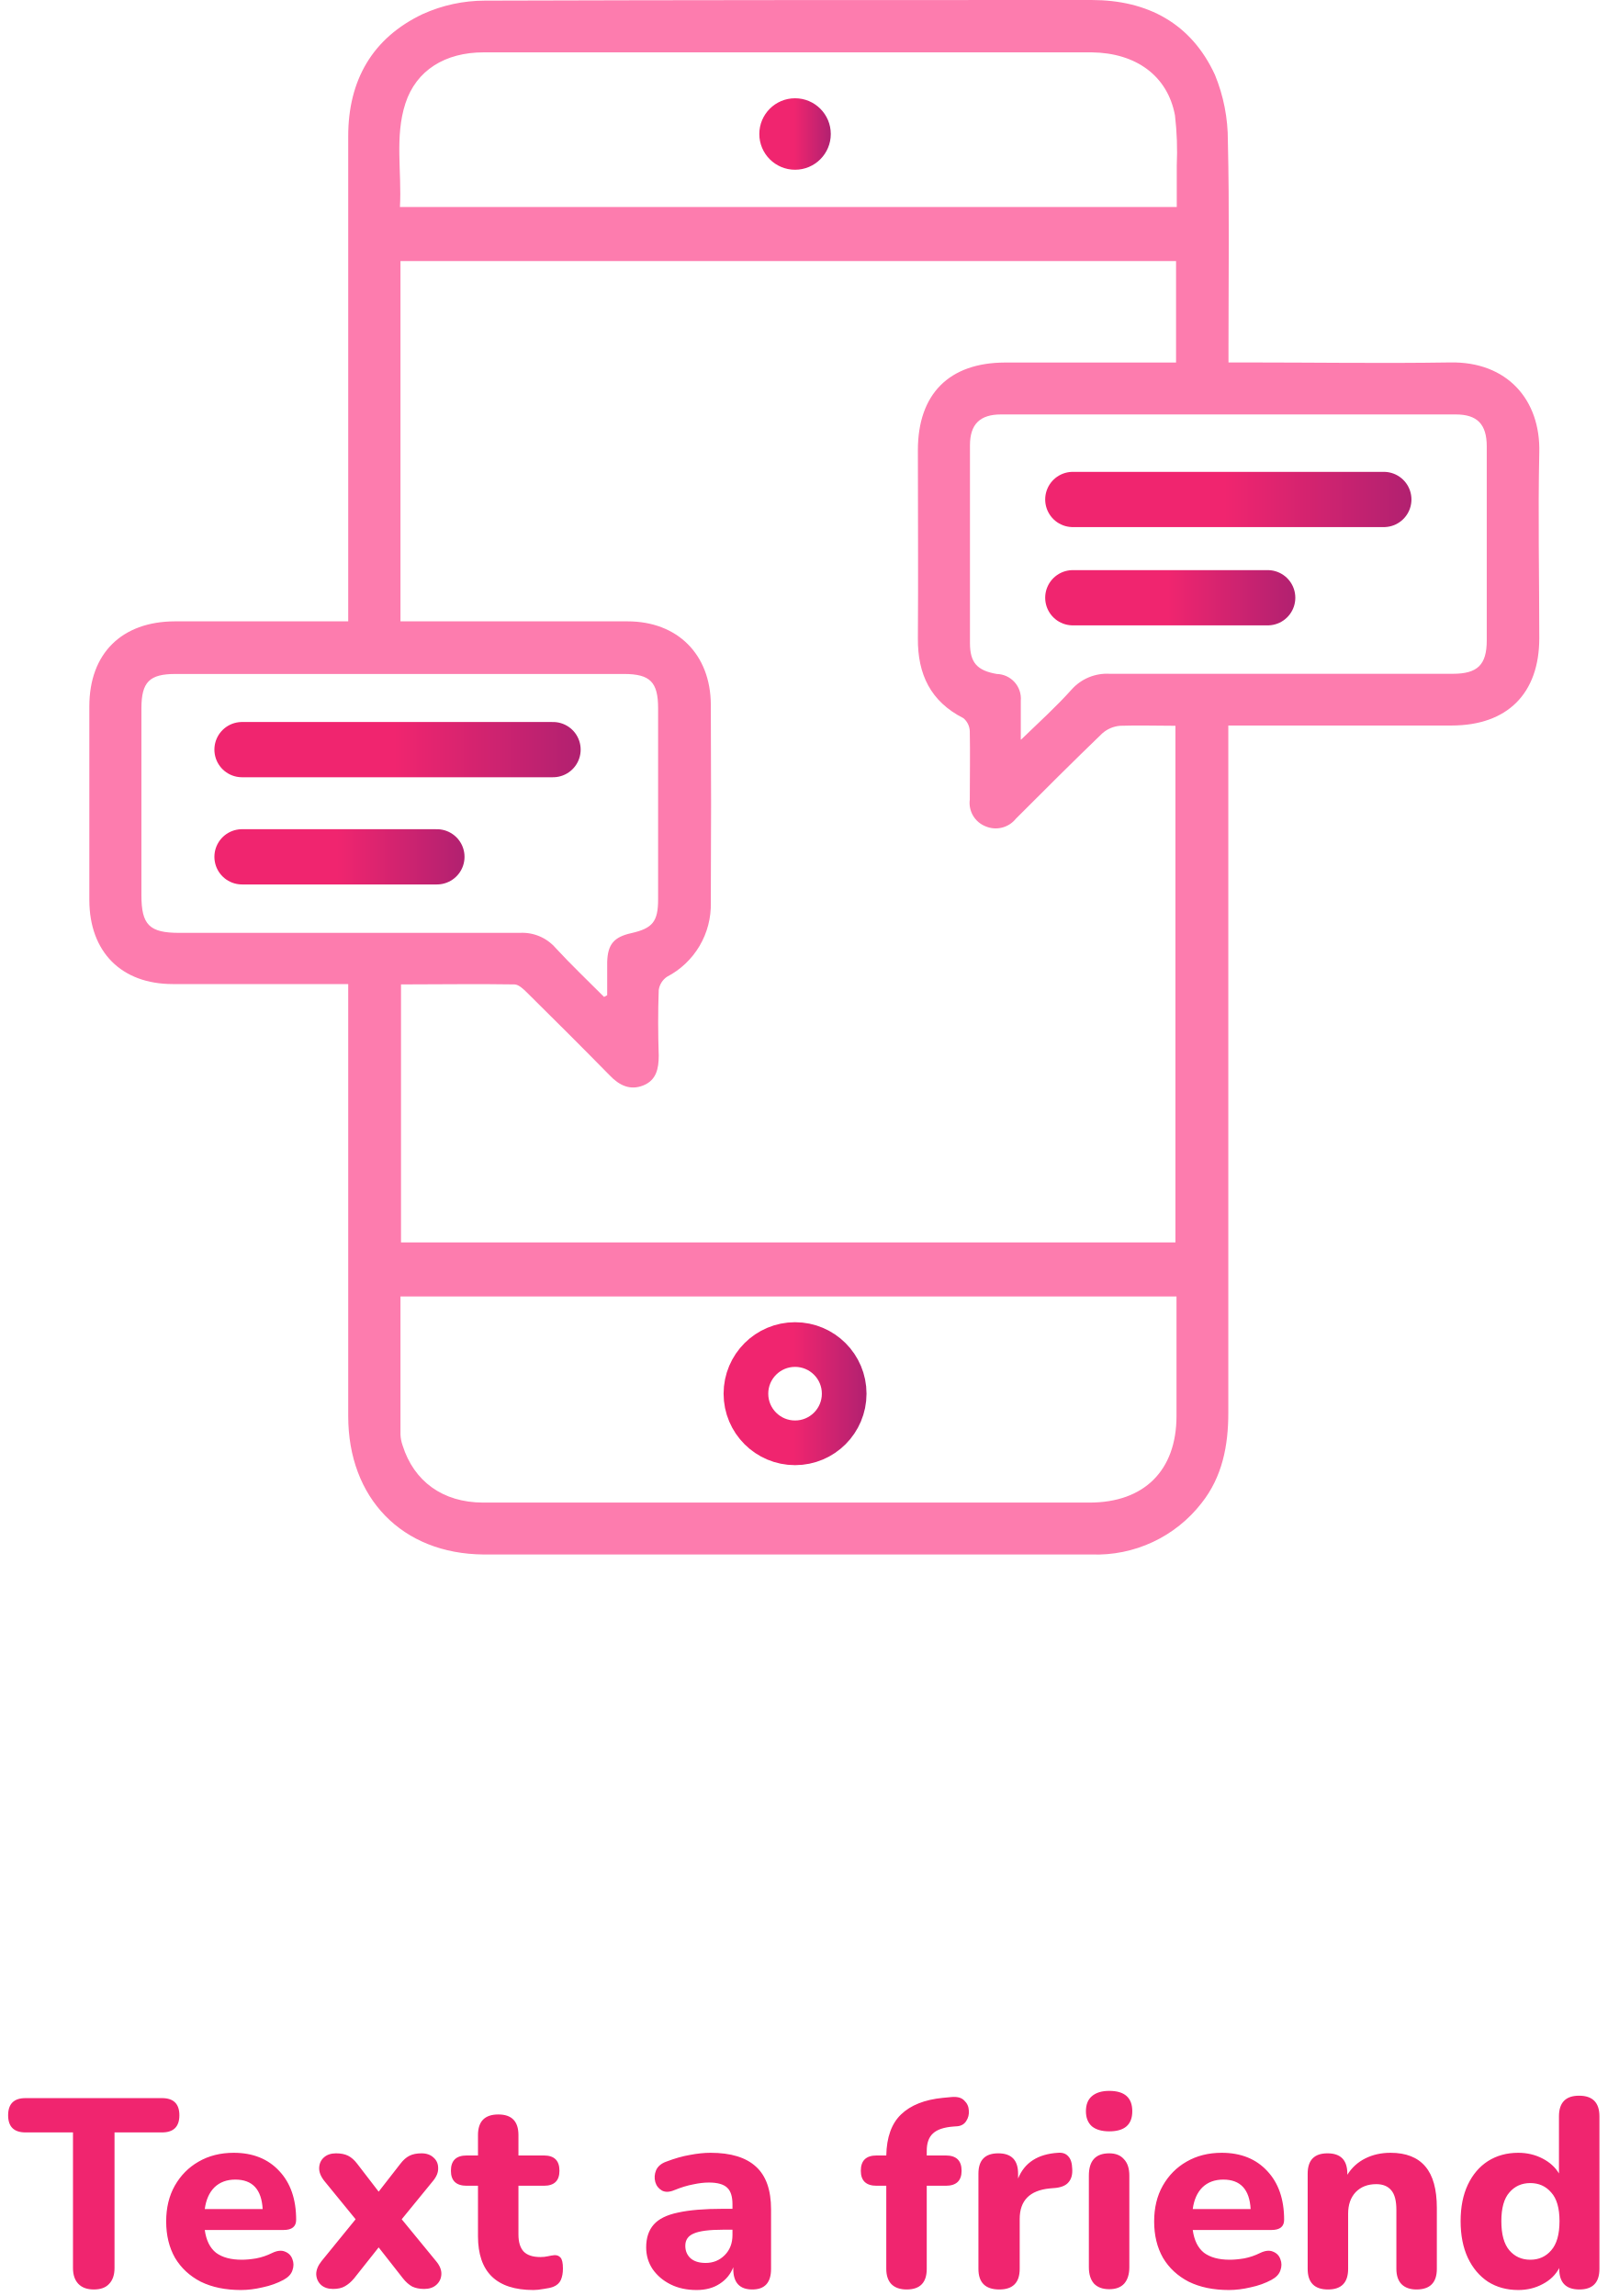
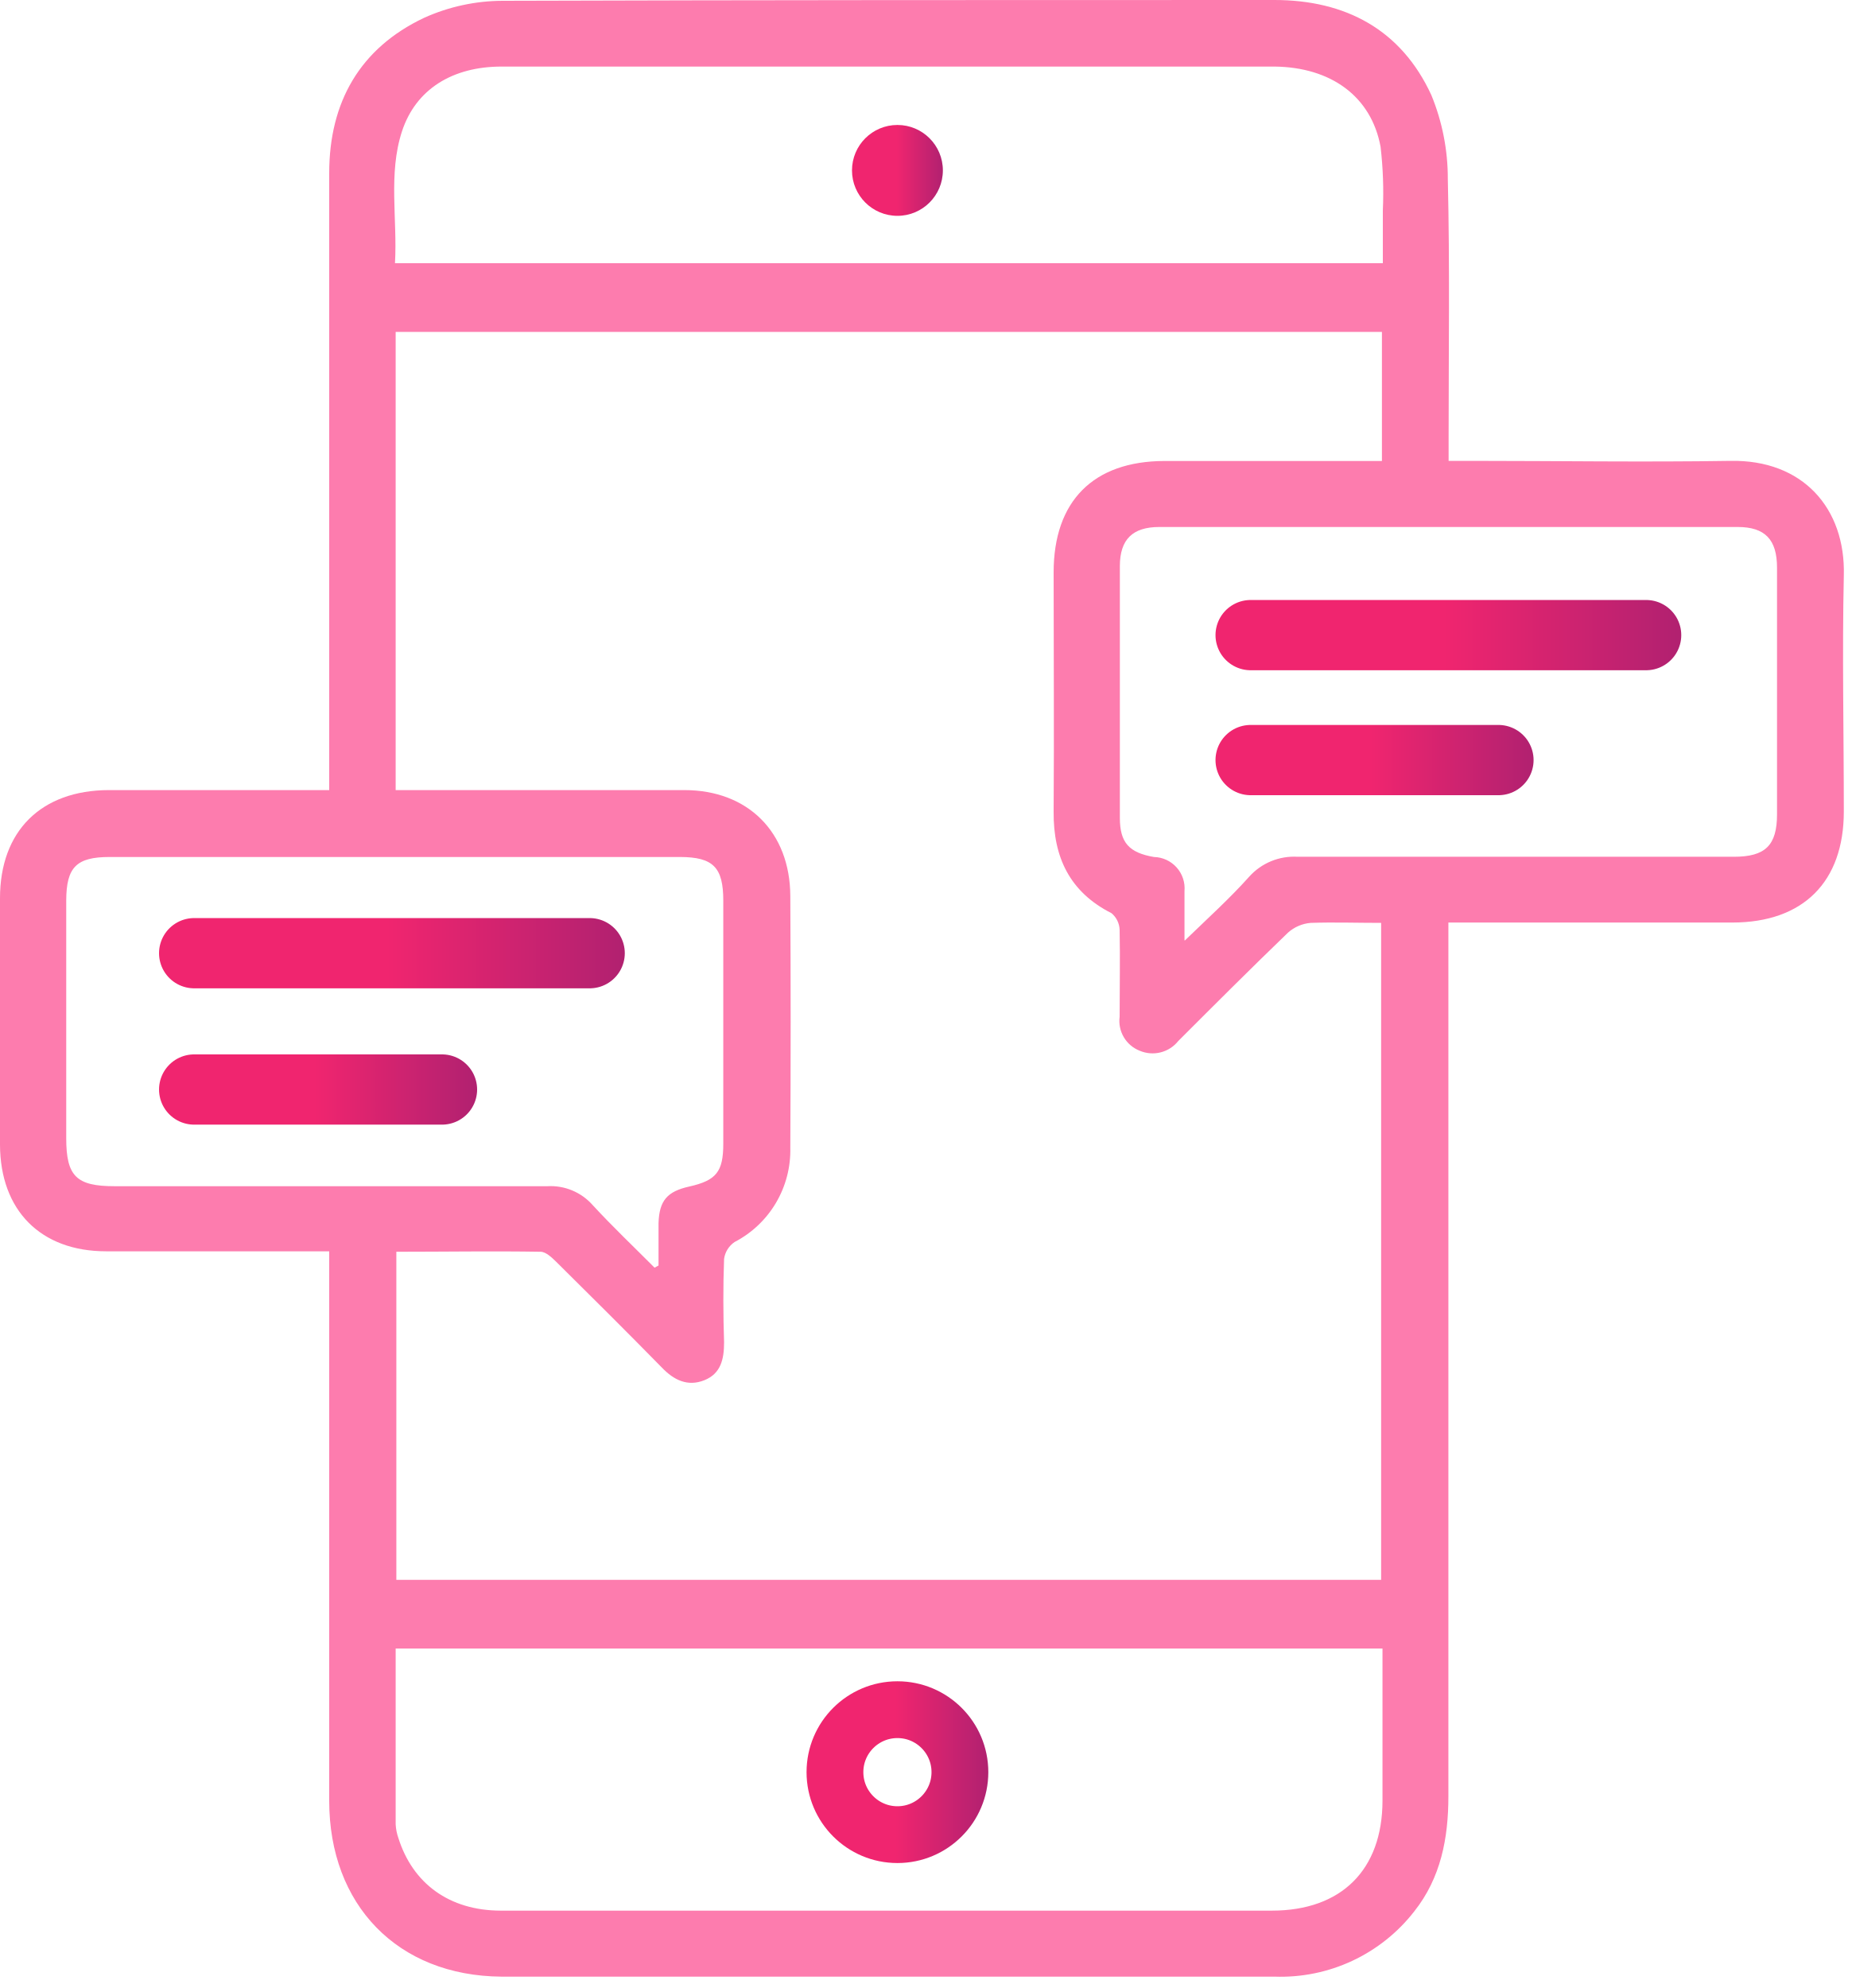
- <svg xmlns="http://www.w3.org/2000/svg" width="180" height="257" viewBox="0 0 180 257" fill="none">
-   <path d="M10.51 256.27C9.75 256.27 9.17 256.06 8.77 255.64C8.37 255.22 8.17 254.63 8.17 253.87V238.69H2.86C1.56 238.69 0.91 238.05 0.91 236.77C0.91 235.49 1.56 234.85 2.86 234.85H18.13C19.43 234.85 20.08 235.49 20.08 236.77C20.08 238.05 19.43 238.69 18.13 238.69H12.82V253.87C12.82 254.63 12.62 255.22 12.22 255.64C11.84 256.06 11.27 256.27 10.51 256.27ZM26.972 256.33C25.232 256.33 23.732 256.02 22.472 255.4C21.232 254.76 20.272 253.87 19.592 252.73C18.932 251.57 18.602 250.21 18.602 248.65C18.602 247.13 18.922 245.8 19.562 244.66C20.222 243.5 21.112 242.6 22.232 241.96C23.372 241.3 24.682 240.97 26.162 240.97C28.302 240.97 30.002 241.65 31.262 243.01C32.522 244.35 33.152 246.17 33.152 248.47C33.152 249.23 32.682 249.61 31.742 249.61H22.922C23.082 250.77 23.502 251.62 24.182 252.16C24.882 252.68 25.842 252.94 27.062 252.94C27.542 252.94 28.082 252.89 28.682 252.79C29.302 252.67 29.892 252.47 30.452 252.19C31.032 251.91 31.522 251.86 31.922 252.04C32.322 252.2 32.592 252.48 32.732 252.88C32.892 253.28 32.892 253.7 32.732 254.14C32.592 254.56 32.262 254.91 31.742 255.19C31.042 255.57 30.262 255.85 29.402 256.03C28.562 256.23 27.752 256.33 26.972 256.33ZM26.342 243.97C25.382 243.97 24.602 244.26 24.002 244.84C23.422 245.42 23.062 246.23 22.922 247.27H29.402C29.282 245.07 28.262 243.97 26.342 243.97ZM37.288 256.21C36.728 256.21 36.278 256.06 35.938 255.76C35.598 255.44 35.418 255.04 35.398 254.56C35.398 254.08 35.598 253.59 35.998 253.09L39.808 248.41L36.328 244.15C35.908 243.63 35.708 243.13 35.728 242.65C35.748 242.17 35.928 241.78 36.268 241.48C36.608 241.18 37.058 241.03 37.618 241.03C38.158 241.03 38.608 241.12 38.968 241.3C39.328 241.48 39.668 241.78 39.988 242.2L42.388 245.32L44.818 242.2C45.138 241.78 45.478 241.48 45.838 241.3C46.198 241.12 46.648 241.03 47.188 241.03C47.748 241.03 48.198 241.19 48.538 241.51C48.878 241.81 49.048 242.2 49.048 242.68C49.068 243.16 48.868 243.65 48.448 244.15L44.968 248.41L48.808 253.09C49.228 253.59 49.428 254.08 49.408 254.56C49.388 255.04 49.198 255.44 48.838 255.76C48.498 256.06 48.048 256.21 47.488 256.21C46.968 256.21 46.518 256.12 46.138 255.94C45.778 255.74 45.438 255.44 45.118 255.04L42.388 251.56L39.628 255.04C39.308 255.42 38.968 255.71 38.608 255.91C38.268 256.11 37.828 256.21 37.288 256.21ZM59.716 256.33C55.576 256.33 53.506 254.32 53.506 250.3V244.66H52.246C51.066 244.66 50.476 244.1 50.476 242.98C50.476 241.84 51.066 241.27 52.246 241.27H53.506V238.99C53.506 237.45 54.266 236.68 55.786 236.68C57.286 236.68 58.036 237.45 58.036 238.99V241.27H60.886C62.046 241.27 62.626 241.84 62.626 242.98C62.626 244.1 62.046 244.66 60.886 244.66H58.036V250.12C58.036 250.96 58.226 251.59 58.606 252.01C59.006 252.43 59.636 252.64 60.496 252.64C60.796 252.64 61.076 252.61 61.336 252.55C61.596 252.49 61.836 252.45 62.056 252.43C62.336 252.41 62.566 252.5 62.746 252.7C62.926 252.9 63.016 253.31 63.016 253.93C63.016 254.43 62.936 254.86 62.776 255.22C62.616 255.56 62.336 255.81 61.936 255.97C61.676 256.07 61.316 256.15 60.856 256.21C60.416 256.29 60.036 256.33 59.716 256.33ZM77.974 256.33C76.874 256.33 75.904 256.12 75.064 255.7C74.224 255.28 73.554 254.71 73.054 253.99C72.574 253.27 72.334 252.46 72.334 251.56C72.334 250.5 72.614 249.65 73.174 249.01C73.734 248.37 74.644 247.92 75.904 247.66C77.164 247.38 78.834 247.24 80.914 247.24H81.994V246.73C81.994 245.85 81.794 245.23 81.394 244.87C80.994 244.49 80.314 244.3 79.354 244.3C78.814 244.3 78.224 244.37 77.584 244.51C76.944 244.63 76.254 244.84 75.514 245.14C74.954 245.38 74.484 245.4 74.104 245.2C73.724 244.98 73.474 244.66 73.354 244.24C73.234 243.8 73.264 243.36 73.444 242.92C73.644 242.48 74.024 242.16 74.584 241.96C75.524 241.6 76.404 241.35 77.224 241.21C78.064 241.05 78.834 240.97 79.534 240.97C81.814 240.97 83.514 241.49 84.634 242.53C85.754 243.55 86.314 245.14 86.314 247.3V253.96C86.314 255.5 85.614 256.27 84.214 256.27C82.794 256.27 82.084 255.5 82.084 253.96V253.78C81.784 254.56 81.274 255.18 80.554 255.64C79.854 256.1 78.994 256.33 77.974 256.33ZM78.994 253.3C79.834 253.3 80.544 253.01 81.124 252.43C81.704 251.85 81.994 251.1 81.994 250.18V249.58H80.944C79.404 249.58 78.314 249.72 77.674 250C77.034 250.26 76.714 250.72 76.714 251.38C76.714 251.94 76.904 252.4 77.284 252.76C77.684 253.12 78.254 253.3 78.994 253.3ZM101.492 256.27C100.752 256.27 100.182 256.07 99.782 255.67C99.402 255.27 99.212 254.7 99.212 253.96V244.66H98.132C96.952 244.66 96.362 244.1 96.362 242.98C96.362 241.84 96.952 241.27 98.132 241.27H99.212C99.252 239.23 99.802 237.7 100.862 236.68C101.942 235.64 103.502 235.02 105.542 234.82L106.502 234.73C107.162 234.67 107.642 234.8 107.942 235.12C108.262 235.42 108.432 235.79 108.452 236.23C108.492 236.67 108.392 237.07 108.152 237.43C107.932 237.77 107.602 237.96 107.162 238L106.742 238.03C105.662 238.11 104.892 238.37 104.432 238.81C103.972 239.23 103.742 239.88 103.742 240.76V241.27H105.872C107.052 241.27 107.642 241.84 107.642 242.98C107.642 244.1 107.052 244.66 105.872 244.66H103.742V253.96C103.742 255.5 102.992 256.27 101.492 256.27ZM111.867 256.27C110.307 256.27 109.527 255.5 109.527 253.96V243.31C109.527 241.79 110.267 241.03 111.747 241.03C113.227 241.03 113.967 241.79 113.967 243.31V243.85C114.687 242.07 116.177 241.11 118.437 240.97C118.937 240.93 119.317 241.06 119.577 241.36C119.857 241.64 120.007 242.11 120.027 242.77C120.067 243.39 119.937 243.88 119.637 244.24C119.357 244.6 118.877 244.82 118.197 244.9L117.507 244.96C115.267 245.18 114.147 246.32 114.147 248.38V253.96C114.147 255.5 113.387 256.27 111.867 256.27ZM124.17 238.57C123.33 238.57 122.68 238.38 122.22 238C121.78 237.6 121.56 237.04 121.56 236.32C121.56 235.58 121.78 235.02 122.22 234.64C122.68 234.24 123.33 234.04 124.17 234.04C125.89 234.04 126.75 234.8 126.75 236.32C126.75 237.82 125.89 238.57 124.17 238.57ZM124.17 256.24C123.43 256.24 122.86 256.03 122.46 255.61C122.08 255.17 121.89 254.56 121.89 253.78V243.52C121.89 241.86 122.65 241.03 124.17 241.03C124.89 241.03 125.44 241.25 125.82 241.69C126.22 242.11 126.42 242.72 126.42 243.52V253.78C126.42 254.56 126.23 255.17 125.85 255.61C125.47 256.03 124.91 256.24 124.17 256.24ZM137.568 256.33C135.828 256.33 134.328 256.02 133.068 255.4C131.828 254.76 130.868 253.87 130.188 252.73C129.528 251.57 129.198 250.21 129.198 248.65C129.198 247.13 129.518 245.8 130.158 244.66C130.818 243.5 131.708 242.6 132.828 241.96C133.968 241.3 135.278 240.97 136.758 240.97C138.898 240.97 140.598 241.65 141.858 243.01C143.118 244.35 143.748 246.17 143.748 248.47C143.748 249.23 143.278 249.61 142.338 249.61H133.518C133.678 250.77 134.098 251.62 134.778 252.16C135.478 252.68 136.438 252.94 137.658 252.94C138.138 252.94 138.678 252.89 139.278 252.79C139.898 252.67 140.488 252.47 141.048 252.19C141.628 251.91 142.118 251.86 142.518 252.04C142.918 252.2 143.188 252.48 143.328 252.88C143.488 253.28 143.488 253.7 143.328 254.14C143.188 254.56 142.858 254.91 142.338 255.19C141.638 255.57 140.858 255.85 139.998 256.03C139.158 256.23 138.348 256.33 137.568 256.33ZM136.938 243.97C135.978 243.97 135.198 244.26 134.598 244.84C134.018 245.42 133.658 246.23 133.518 247.27H139.998C139.878 245.07 138.858 243.97 136.938 243.97ZM148.663 256.27C147.143 256.27 146.383 255.5 146.383 253.96V243.31C146.383 241.79 147.123 241.03 148.603 241.03C150.083 241.03 150.823 241.79 150.823 243.31V243.43C151.323 242.63 151.993 242.02 152.833 241.6C153.673 241.18 154.613 240.97 155.653 240.97C157.393 240.97 158.693 241.48 159.553 242.5C160.413 243.5 160.843 245.05 160.843 247.15V253.96C160.843 255.5 160.083 256.27 158.563 256.27C157.843 256.27 157.283 256.07 156.883 255.67C156.503 255.27 156.313 254.7 156.313 253.96V247.36C156.313 246.34 156.123 245.61 155.743 245.17C155.363 244.71 154.803 244.48 154.063 244.48C153.103 244.48 152.333 244.78 151.753 245.38C151.193 245.98 150.913 246.78 150.913 247.78V253.96C150.913 255.5 150.163 256.27 148.663 256.27ZM169.954 256.33C168.674 256.33 167.544 256.02 166.564 255.4C165.604 254.76 164.854 253.87 164.314 252.73C163.774 251.57 163.504 250.2 163.504 248.62C163.504 247.04 163.774 245.68 164.314 244.54C164.854 243.4 165.604 242.52 166.564 241.9C167.544 241.28 168.674 240.97 169.954 240.97C170.934 240.97 171.834 241.18 172.654 241.6C173.474 242.02 174.094 242.58 174.514 243.28V236.89C174.514 235.35 175.264 234.58 176.764 234.58C178.284 234.58 179.044 235.35 179.044 236.89V253.96C179.044 255.5 178.294 256.27 176.794 256.27C175.294 256.27 174.544 255.5 174.544 253.96V253.87C174.144 254.63 173.524 255.23 172.684 255.67C171.864 256.11 170.954 256.33 169.954 256.33ZM171.304 252.94C172.264 252.94 173.044 252.59 173.644 251.89C174.264 251.19 174.574 250.1 174.574 248.62C174.574 247.16 174.264 246.09 173.644 245.41C173.044 244.71 172.264 244.36 171.304 244.36C170.344 244.36 169.564 244.71 168.964 245.41C168.364 246.09 168.064 247.16 168.064 248.62C168.064 250.1 168.364 251.19 168.964 251.89C169.564 252.59 170.344 252.94 171.304 252.94Z" fill="#F0256F" />
-   <path d="M38.98 69.55V67.55C38.98 50.123 38.98 32.687 38.98 15.24C38.98 8.99 41.69 4.24 47.33 1.57C49.511 0.585 51.877 0.074 54.27 0.07C76.91 0 99.54 0 122.18 0C128.44 0 133.34 2.6 136 8.37C136.965 10.717 137.458 13.232 137.45 15.77C137.63 23.37 137.52 30.97 137.52 38.57V40.57H139.52C147.11 40.57 154.71 40.69 162.31 40.57C168.71 40.44 172.47 44.76 172.31 50.66C172.16 57.58 172.31 64.51 172.31 71.43C172.31 77.63 168.74 81.2 162.51 81.21C154.86 81.21 147.21 81.21 139.56 81.21H137.5V83.51C137.5 108.39 137.5 133.267 137.5 158.14C137.5 161.82 136.83 165.31 134.5 168.25C133.052 170.114 131.182 171.608 129.043 172.607C126.905 173.607 124.559 174.084 122.2 174C99.51 174 76.82 174 54.14 174C44.98 173.93 38.98 167.67 38.98 158.52C38.98 143.067 38.98 127.61 38.98 112.15V110.15H37.14C31.2 110.15 25.27 110.15 19.34 110.15C13.58 110.15 10.02 106.55 10 100.77C10 93.53 10 86.297 10 79.07C10 73.14 13.63 69.57 19.57 69.55H38.98ZM44.83 69.55H46.83C54.63 69.55 62.44 69.55 70.24 69.55C75.85 69.55 79.54 73.26 79.57 78.86C79.61 86.253 79.61 93.643 79.57 101.03C79.612 102.733 79.175 104.415 78.309 105.882C77.443 107.349 76.182 108.544 74.67 109.33C74.419 109.499 74.206 109.719 74.046 109.976C73.886 110.232 73.781 110.52 73.74 110.82C73.65 113.27 73.66 115.72 73.74 118.16C73.74 119.64 73.46 120.92 72 121.5C70.54 122.08 69.32 121.5 68.24 120.36C65.18 117.24 62.08 114.16 58.97 111.08C58.58 110.7 58.06 110.2 57.6 110.19C53.4 110.12 49.19 110.19 44.89 110.19V139.07H131.58C131.58 119.76 131.58 100.55 131.58 81.24C129.43 81.24 127.4 81.17 125.38 81.24C124.637 81.301 123.935 81.603 123.38 82.1C120.12 85.24 116.92 88.44 113.72 91.64C113.327 92.132 112.784 92.482 112.174 92.637C111.564 92.793 110.92 92.744 110.34 92.5C109.75 92.272 109.253 91.852 108.93 91.308C108.608 90.764 108.477 90.127 108.56 89.5C108.56 86.95 108.61 84.4 108.56 81.86C108.552 81.579 108.484 81.303 108.362 81.049C108.239 80.796 108.065 80.571 107.85 80.39C104.16 78.52 102.72 75.46 102.75 71.46C102.8 64.46 102.75 57.46 102.75 50.39C102.75 44.11 106.24 40.6 112.49 40.58C118.26 40.58 124.04 40.58 129.81 40.58H131.65V29.22H44.83V69.55ZM44.83 145.12C44.83 150.4 44.83 155.49 44.83 160.59C44.851 161.003 44.932 161.41 45.07 161.8C46.33 165.8 49.55 168.18 54.07 168.19C63.637 168.19 73.21 168.19 82.79 168.19C95.843 168.19 108.9 168.19 121.96 168.19C128.08 168.19 131.69 164.6 131.7 158.52C131.7 155.08 131.7 151.65 131.7 148.22V145.12H44.88H44.83ZM131.73 23.18C131.73 21.53 131.73 20.02 131.73 18.52C131.814 16.651 131.747 14.778 131.53 12.92C130.71 8.48 127.16 5.92 122.21 5.86C109.41 5.86 96.61 5.86 83.81 5.86H54.15C49.83 5.86 46.59 7.86 45.38 11.58C44.17 15.3 44.99 19.26 44.77 23.17H131.77L131.73 23.18ZM114.29 82.8C116.36 80.8 118.29 79.05 119.96 77.18C120.493 76.584 121.154 76.115 121.893 75.81C122.633 75.506 123.432 75.372 124.23 75.42C137.03 75.42 149.83 75.42 162.63 75.42C165.4 75.42 166.43 74.42 166.43 71.68C166.43 64.44 166.43 57.203 166.43 49.97C166.43 47.49 165.37 46.39 162.96 46.39C145.993 46.39 129.027 46.39 112.06 46.39C109.7 46.39 108.59 47.48 108.58 49.82C108.58 57.207 108.58 64.597 108.58 71.99C108.58 74.18 109.39 75.06 111.58 75.44C111.958 75.448 112.33 75.534 112.673 75.691C113.016 75.849 113.323 76.076 113.575 76.357C113.828 76.638 114.019 76.968 114.139 77.326C114.258 77.685 114.303 78.064 114.27 78.44C114.27 79.78 114.27 81.12 114.27 82.75L114.29 82.8ZM67.62 111.59L67.97 111.4C67.97 110.16 67.97 108.92 67.97 107.68C68.03 105.68 68.74 104.88 70.67 104.45C73.06 103.91 73.67 103.15 73.67 100.67C73.67 93.543 73.67 86.413 73.67 79.28C73.67 76.35 72.78 75.45 69.88 75.44H19.64C16.73 75.44 15.84 76.34 15.83 79.26C15.83 86.24 15.83 93.217 15.83 100.19C15.83 103.54 16.72 104.42 20.09 104.42C32.79 104.42 45.48 104.42 58.18 104.42C58.93 104.376 59.68 104.503 60.373 104.793C61.066 105.082 61.684 105.526 62.18 106.09C63.93 107.99 65.81 109.77 67.64 111.61" fill="#FD7CAE" />
-   <line x1="120.092" y1="55.908" x2="154.908" y2="55.908" stroke="url(#paint0_linear)" stroke-width="6.184" stroke-linecap="round" />
-   <line x1="27.092" y1="83.908" x2="61.908" y2="83.908" stroke="url(#paint1_linear)" stroke-width="6.184" stroke-linecap="round" />
-   <line x1="120.092" y1="66.908" x2="141.908" y2="66.908" stroke="url(#paint2_linear)" stroke-width="6.184" stroke-linecap="round" />
-   <line x1="27.092" y1="95.908" x2="48.908" y2="95.908" stroke="url(#paint3_linear)" stroke-width="6.184" stroke-linecap="round" />
-   <circle cx="89" cy="15" r="4" fill="url(#paint4_linear)" />
-   <circle cx="89" cy="156" r="5.5" stroke="url(#paint5_linear)" stroke-width="5" />
+ <svg xmlns="http://www.w3.org/2000/svg" width="163" height="175" viewBox="0 0 163 175" fill="none">
+   <path d="M28.98 69.55V67.55C28.98 50.123 28.98 32.687 28.98 15.24C28.98 8.99 31.69 4.24 37.33 1.57C39.511 0.585 41.877 0.074 44.27 0.07C66.91 0 89.54 0 112.18 0C118.44 0 123.34 2.6 126 8.37C126.965 10.717 127.458 13.232 127.45 15.77C127.63 23.37 127.52 30.97 127.52 38.57V40.57H129.52C137.11 40.57 144.71 40.69 152.31 40.57C158.71 40.44 162.47 44.76 162.31 50.66C162.16 57.58 162.31 64.51 162.31 71.43C162.31 77.63 158.74 81.2 152.51 81.21C144.86 81.21 137.21 81.21 129.56 81.21H127.5V83.51C127.5 108.39 127.5 133.267 127.5 158.14C127.5 161.82 126.83 165.31 124.5 168.25C123.052 170.114 121.182 171.608 119.043 172.607C116.905 173.607 114.559 174.084 112.2 174C89.51 174 66.82 174 44.14 174C34.98 173.93 28.98 167.67 28.98 158.52C28.98 143.067 28.98 127.61 28.98 112.15V110.15H27.14C21.2 110.15 15.27 110.15 9.34 110.15C3.58 110.15 0.02 106.55 0 100.77C0 93.53 0 86.297 0 79.07C0 73.14 3.63 69.57 9.57 69.55H28.98ZM34.83 69.55H36.83C44.63 69.55 52.44 69.55 60.24 69.55C65.85 69.55 69.54 73.26 69.57 78.86C69.61 86.253 69.61 93.643 69.57 101.03C69.612 102.733 69.175 104.415 68.309 105.882C67.443 107.349 66.182 108.544 64.67 109.33C64.419 109.499 64.206 109.719 64.046 109.976C63.886 110.232 63.781 110.52 63.74 110.82C63.65 113.27 63.66 115.72 63.74 118.16C63.74 119.64 63.46 120.92 62 121.5C60.54 122.08 59.32 121.5 58.24 120.36C55.18 117.24 52.08 114.16 48.97 111.08C48.58 110.7 48.06 110.2 47.6 110.19C43.4 110.12 39.19 110.19 34.89 110.19V139.07H121.58C121.58 119.76 121.58 100.55 121.58 81.24C119.43 81.24 117.4 81.17 115.38 81.24C114.637 81.301 113.935 81.603 113.38 82.1C110.12 85.24 106.92 88.44 103.72 91.64C103.327 92.132 102.784 92.482 102.174 92.637C101.564 92.793 100.92 92.744 100.34 92.5C99.75 92.272 99.253 91.852 98.93 91.308C98.608 90.764 98.477 90.127 98.56 89.5C98.56 86.95 98.61 84.4 98.56 81.86C98.552 81.579 98.484 81.303 98.362 81.049C98.24 80.796 98.065 80.571 97.85 80.39C94.16 78.52 92.72 75.46 92.75 71.46C92.8 64.46 92.75 57.46 92.75 50.39C92.75 44.11 96.24 40.6 102.49 40.58C108.26 40.58 114.04 40.58 119.81 40.58H121.65V29.22H34.83V69.55ZM34.83 145.12C34.83 150.4 34.83 155.49 34.83 160.59C34.851 161.003 34.932 161.41 35.07 161.8C36.33 165.8 39.55 168.18 44.07 168.19C53.637 168.19 63.21 168.19 72.79 168.19C85.843 168.19 98.9 168.19 111.96 168.19C118.08 168.19 121.69 164.6 121.7 158.52C121.7 155.08 121.7 151.65 121.7 148.22V145.12H34.88H34.83ZM121.73 23.18C121.73 21.53 121.73 20.02 121.73 18.52C121.814 16.651 121.747 14.778 121.53 12.92C120.71 8.48 117.16 5.92 112.21 5.86C99.41 5.86 86.61 5.86 73.81 5.86H44.15C39.83 5.86 36.59 7.86 35.38 11.58C34.17 15.3 34.99 19.26 34.77 23.17H121.77L121.73 23.18ZM104.29 82.8C106.36 80.8 108.29 79.05 109.96 77.18C110.493 76.584 111.154 76.115 111.893 75.81C112.633 75.506 113.432 75.372 114.23 75.42C127.03 75.42 139.83 75.42 152.63 75.42C155.4 75.42 156.43 74.42 156.43 71.68C156.43 64.44 156.43 57.203 156.43 49.97C156.43 47.49 155.37 46.39 152.96 46.39C135.993 46.39 119.027 46.39 102.06 46.39C99.7 46.39 98.59 47.48 98.58 49.82C98.58 57.207 98.58 64.597 98.58 71.99C98.58 74.18 99.39 75.06 101.58 75.44C101.958 75.448 102.33 75.534 102.673 75.691C103.016 75.849 103.323 76.076 103.575 76.357C103.828 76.638 104.019 76.968 104.139 77.326C104.258 77.685 104.303 78.064 104.27 78.44C104.27 79.78 104.27 81.12 104.27 82.75L104.29 82.8ZM57.62 111.59L57.97 111.4C57.97 110.16 57.97 108.92 57.97 107.68C58.03 105.68 58.74 104.88 60.67 104.45C63.06 103.91 63.67 103.15 63.67 100.67C63.67 93.543 63.67 86.413 63.67 79.28C63.67 76.35 62.78 75.45 59.88 75.44H9.64C6.73 75.44 5.84 76.34 5.83 79.26C5.83 86.24 5.83 93.217 5.83 100.19C5.83 103.54 6.72 104.42 10.09 104.42C22.79 104.42 35.48 104.42 48.18 104.42C48.93 104.376 49.68 104.503 50.373 104.793C51.066 105.082 51.684 105.526 52.18 106.09C53.93 107.99 55.81 109.77 57.64 111.61" fill="#FD7CAE" />
+   <line x1="110.092" y1="55.908" x2="144.908" y2="55.908" stroke="url(#paint0_linear)" stroke-width="6.184" stroke-linecap="round" />
+   <line x1="17.092" y1="83.908" x2="51.908" y2="83.908" stroke="url(#paint1_linear)" stroke-width="6.184" stroke-linecap="round" />
+   <line x1="110.092" y1="66.908" x2="131.908" y2="66.908" stroke="url(#paint2_linear)" stroke-width="6.184" stroke-linecap="round" />
+   <line x1="17.092" y1="95.908" x2="38.908" y2="95.908" stroke="url(#paint3_linear)" stroke-width="6.184" stroke-linecap="round" />
+   <circle cx="79" cy="15" r="4" fill="url(#paint4_linear)" />
+   <circle cx="79" cy="156" r="5.5" stroke="url(#paint5_linear)" stroke-width="5" />
  <defs>
-     <linearGradient id="paint0_linear" x1="117" y1="59.5" x2="158" y2="59.5" gradientUnits="userSpaceOnUse">
+     <linearGradient id="paint0_linear" x1="107" y1="59.5" x2="148" y2="59.5" gradientUnits="userSpaceOnUse">
      <stop offset="0.49" stop-color="#F0256F" />
      <stop offset="1" stop-color="#B12170" />
    </linearGradient>
-     <linearGradient id="paint1_linear" x1="24" y1="87.5" x2="65" y2="87.5" gradientUnits="userSpaceOnUse">
+     <linearGradient id="paint1_linear" x1="14" y1="87.5" x2="55" y2="87.5" gradientUnits="userSpaceOnUse">
      <stop offset="0.49" stop-color="#F0256F" />
      <stop offset="1" stop-color="#B12170" />
    </linearGradient>
-     <linearGradient id="paint2_linear" x1="117" y1="70.5" x2="145" y2="70.5" gradientUnits="userSpaceOnUse">
+     <linearGradient id="paint2_linear" x1="107" y1="70.5" x2="135" y2="70.5" gradientUnits="userSpaceOnUse">
      <stop offset="0.49" stop-color="#F0256F" />
      <stop offset="1" stop-color="#B12170" />
    </linearGradient>
-     <linearGradient id="paint3_linear" x1="24" y1="99.5" x2="52" y2="99.5" gradientUnits="userSpaceOnUse">
+     <linearGradient id="paint3_linear" x1="14" y1="99.5" x2="42" y2="99.5" gradientUnits="userSpaceOnUse">
      <stop offset="0.49" stop-color="#F0256F" />
      <stop offset="1" stop-color="#B12170" />
    </linearGradient>
-     <linearGradient id="paint4_linear" x1="85" y1="15" x2="93" y2="15" gradientUnits="userSpaceOnUse">
+     <linearGradient id="paint4_linear" x1="75" y1="15" x2="83" y2="15" gradientUnits="userSpaceOnUse">
      <stop offset="0.49" stop-color="#F0256F" />
      <stop offset="1" stop-color="#B12170" />
    </linearGradient>
-     <linearGradient id="paint5_linear" x1="81" y1="156" x2="97" y2="156" gradientUnits="userSpaceOnUse">
+     <linearGradient id="paint5_linear" x1="71" y1="156" x2="87" y2="156" gradientUnits="userSpaceOnUse">
      <stop offset="0.49" stop-color="#F0256F" />
      <stop offset="1" stop-color="#B12170" />
    </linearGradient>
  </defs>
</svg>
